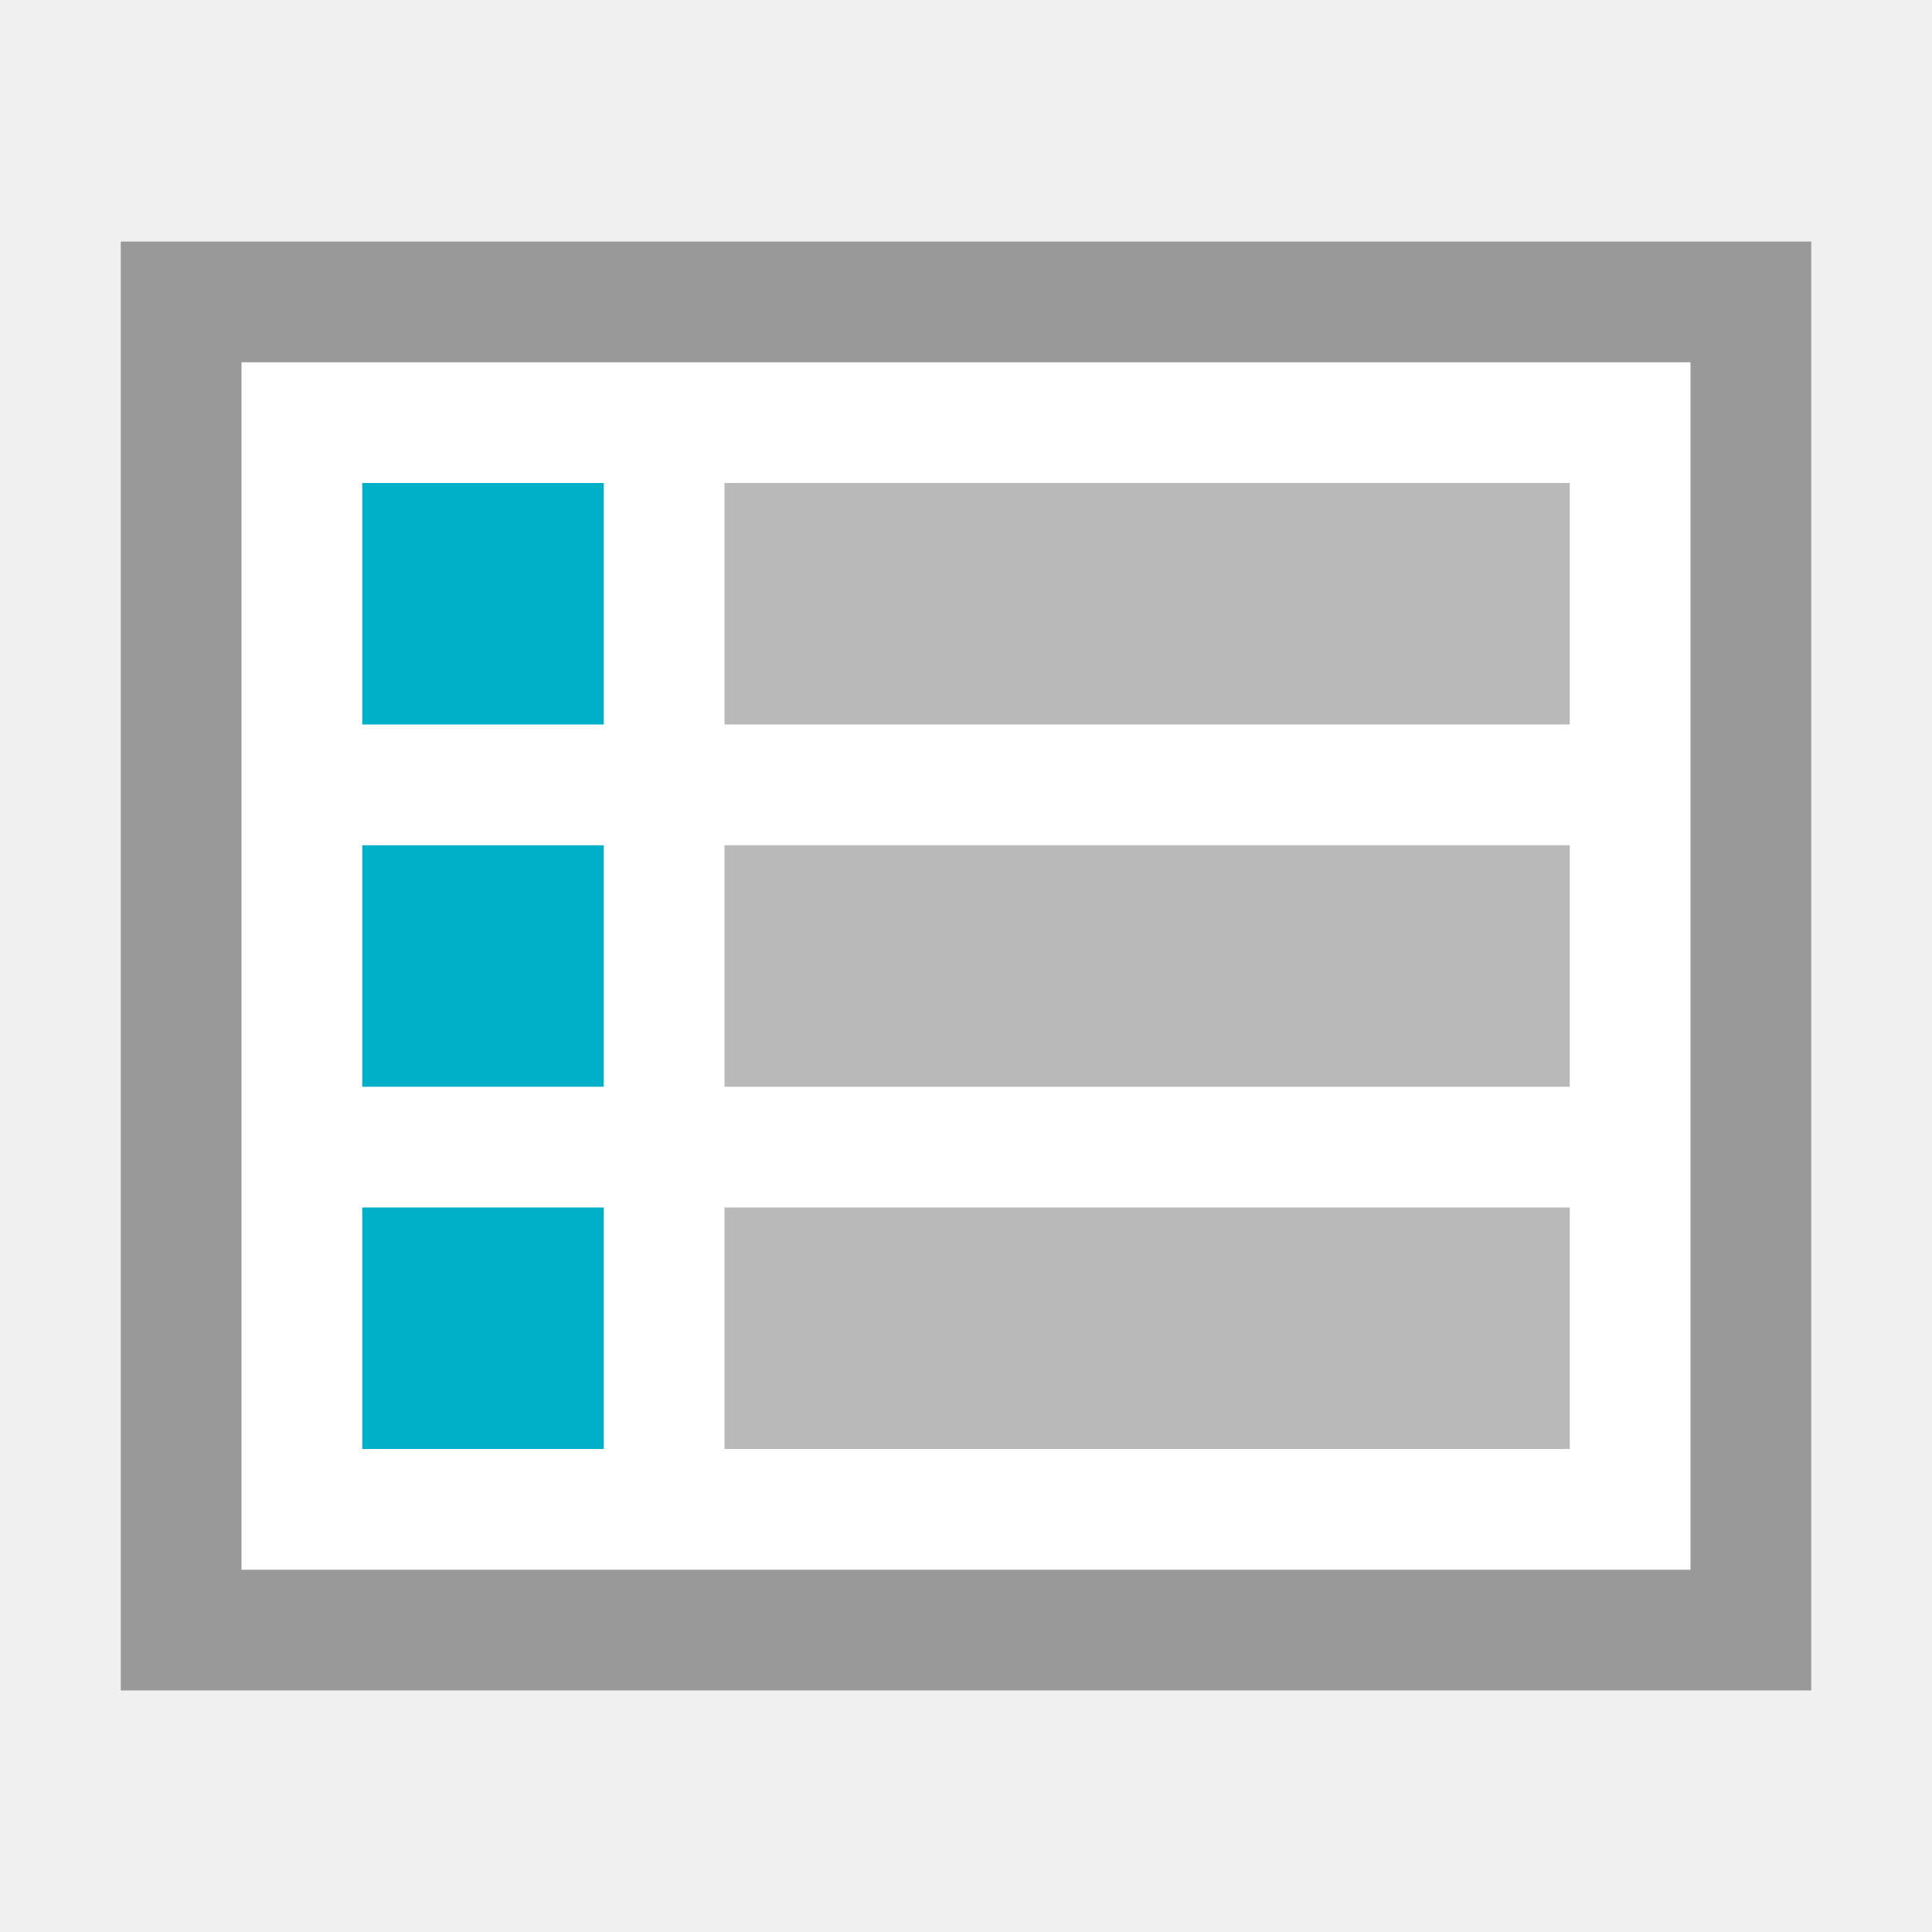
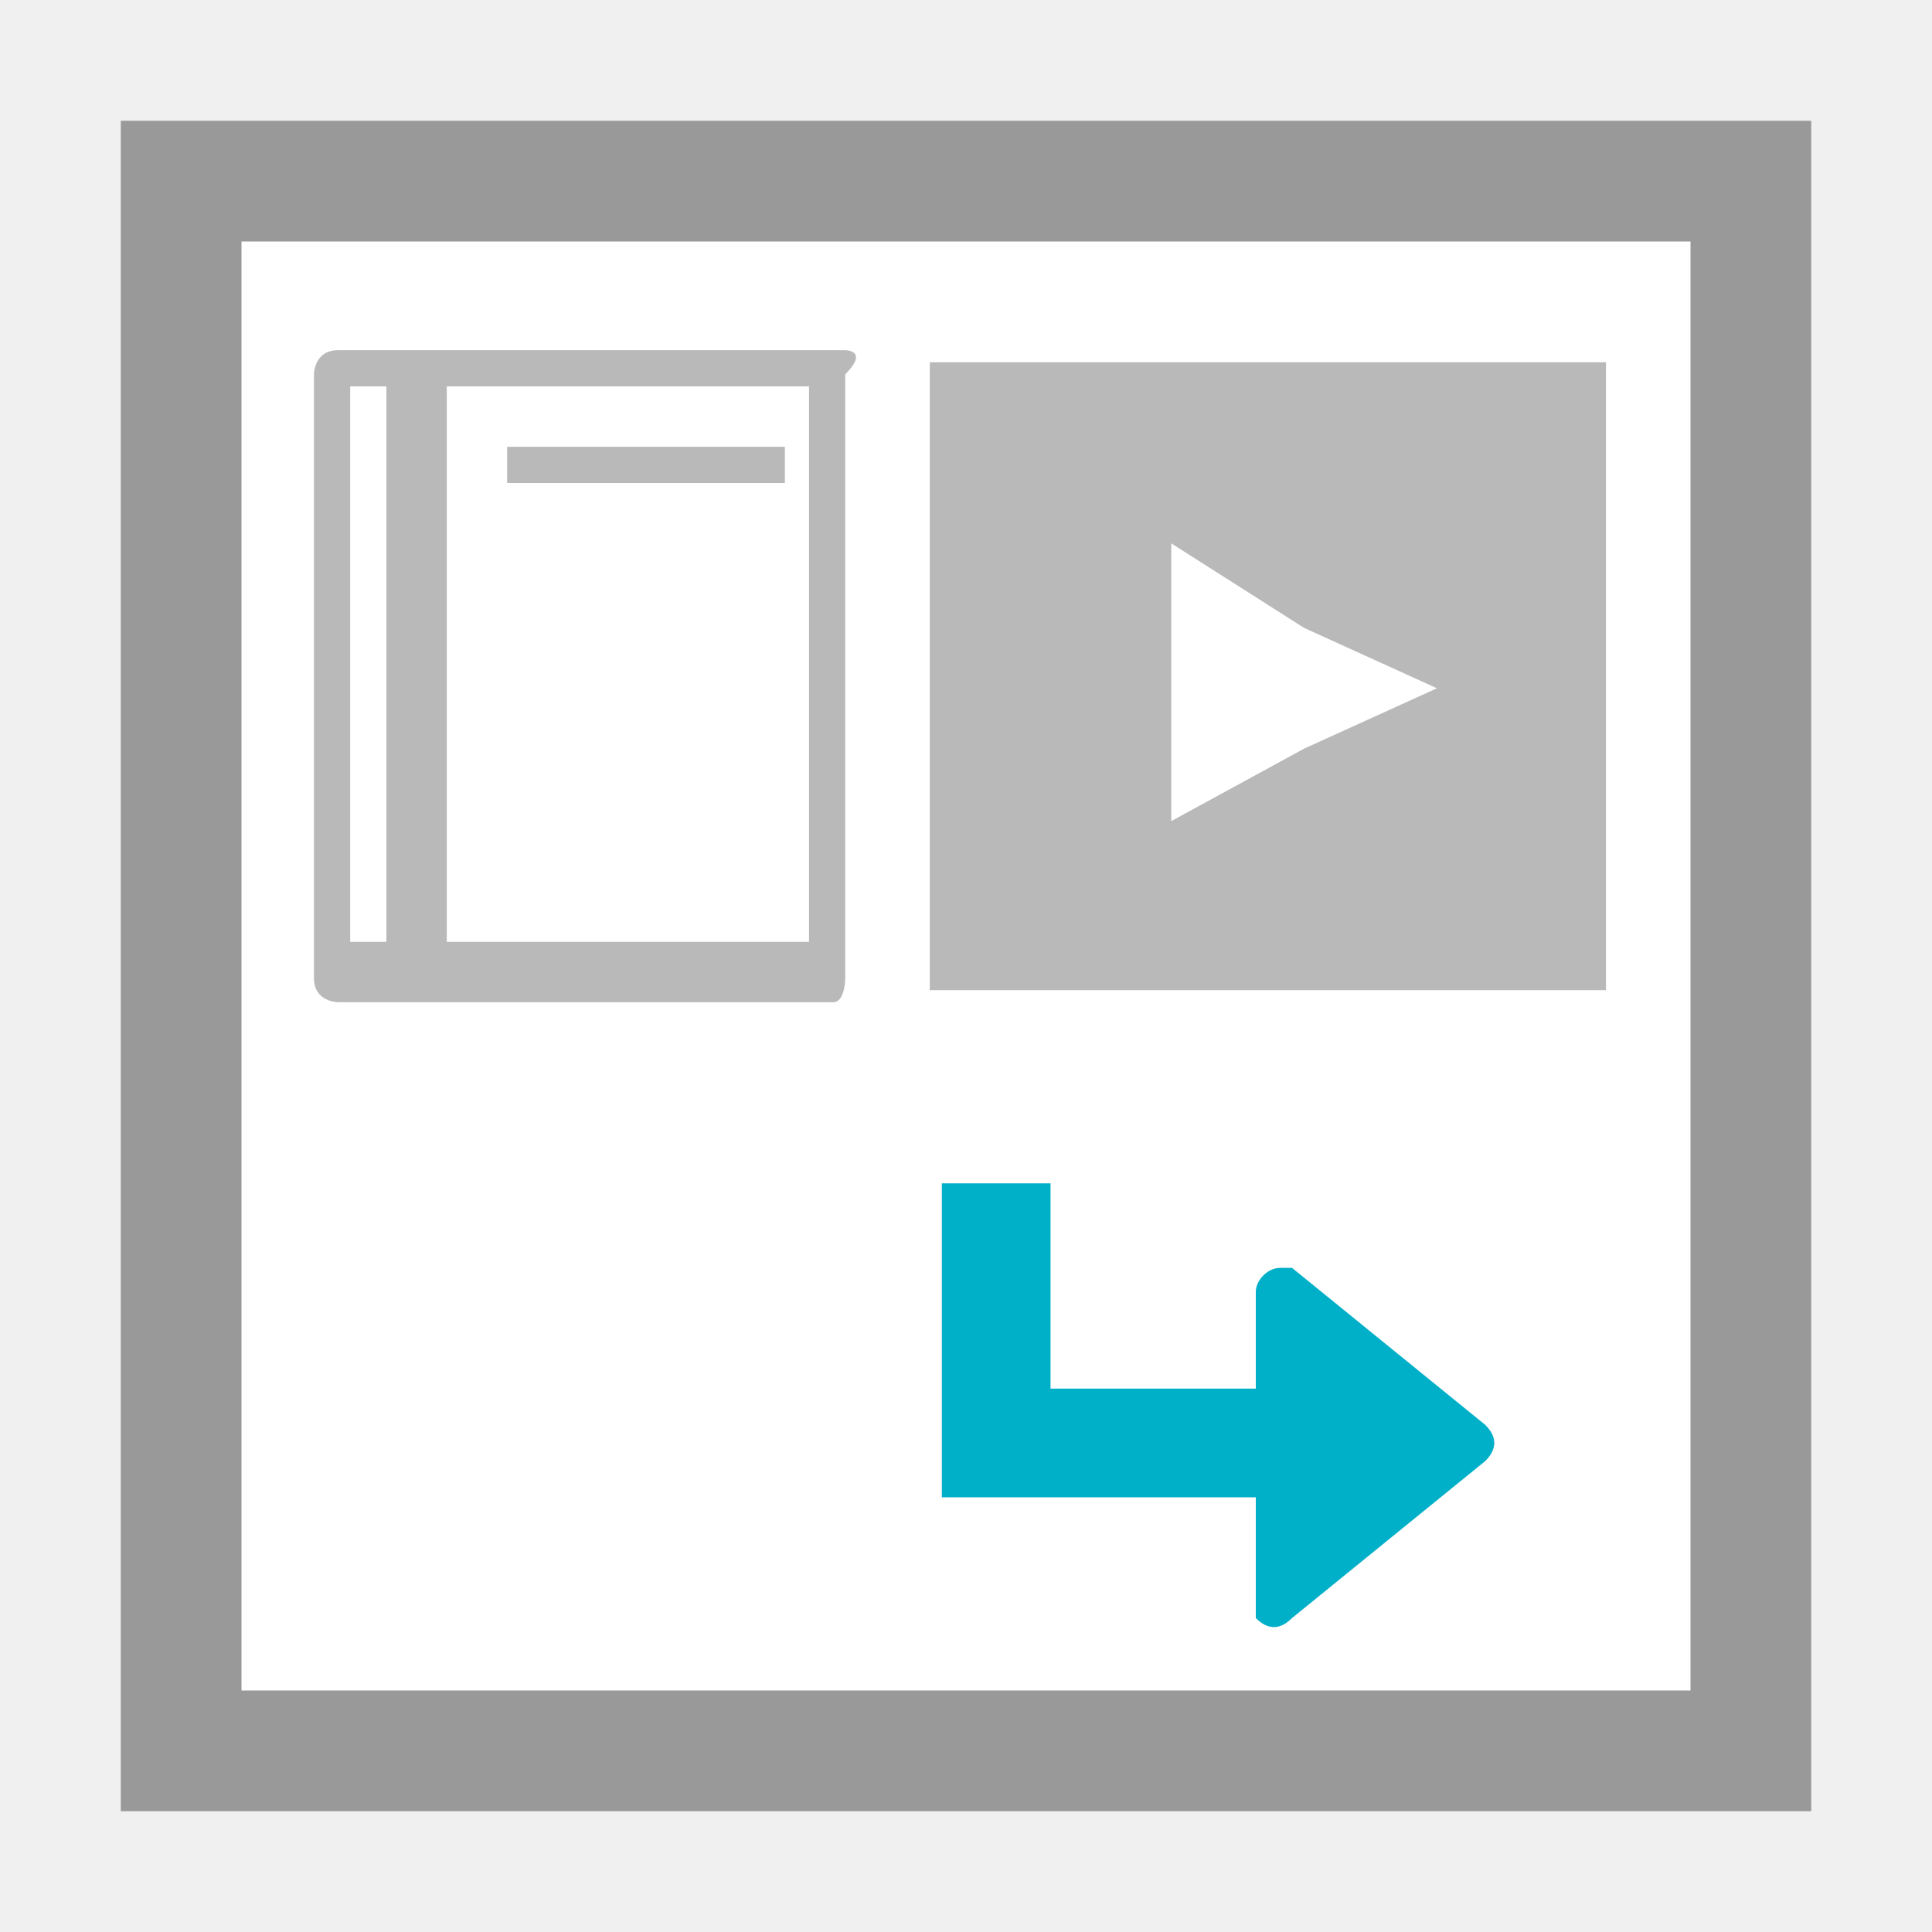
<svg xmlns="http://www.w3.org/2000/svg" viewBox="0 0 16 16">
-   <path fill="#FFF" d="M1 2h14v12H1V2z" />
-   <path fill="#999" d="M1 2v12h14V2H1zm1 1h12v10H2V3z" />
-   <path fill="#00afc8" d="M3 4h2v2H3z" />
-   <path fill="#B9B9B9" d="M6 4h7v2H6z" />
-   <path fill="#00afc8" d="M3 7h2v2H3z" />
-   <path fill="#B9B9B9" d="M6 7h7v2H6z" />
-   <path fill="#00afc8" d="M3 10h2v2H3z" />
-   <path fill="#B9B9B9" d="M6 10h7v2H6z" />
+   <path fill="#fff" d="M1,1h14v14H1V1z" />
+   <path fill="#999" d="M1,1v14h14V1H1zm1 1h12v12H2V2z" />
+   <path fill="#B9B9B9" d="M7,2.9H2.8c-0.2,0-0.2,0.2-0.2,0.2v5c0,0.2,0.2,0.2,0.2,0.2h4.1C7,8.3,7,8.1,7,8.1v-5C7.2,2.9,7,2.9,7,2.9  C7,2.8,7,2.8,7,2.9z M2.9,3.2h0.3v4.6H2.9V3.2z M3.7,3.2h3v4.6h-3C3.7,7.8,3.7,3.2,3.7,3.2z M4.2,3.7h2.3V4H4.2V3.7z" />
+   <path fill="#B9B9B9" d="M7.7,3h5.6v5.2H7.7V3z" />
+   <path fill="#fff" d="M9.7,6.8V4.5l1.1,0.7l1.1,0.5l-1.1,0.5L9.7,6.8z" />
+   <path fill="#00AFC8" d="M12.3,12.1l-1.6,1.3c-0.1,0.1-0.2,0.1-0.3,0v-0.1v-2.6c0-0.1,0.1-0.2,0.2-0.2h0.1l1.6,1.3  C12.4,11.9,12.4,12,12.3,12.1L12.3,12.1z" />
+   <path fill="#00AFC8" d="M7.8,9.8v2.6h3v-0.9H8.7V9.8H7.8z" />
</svg>
